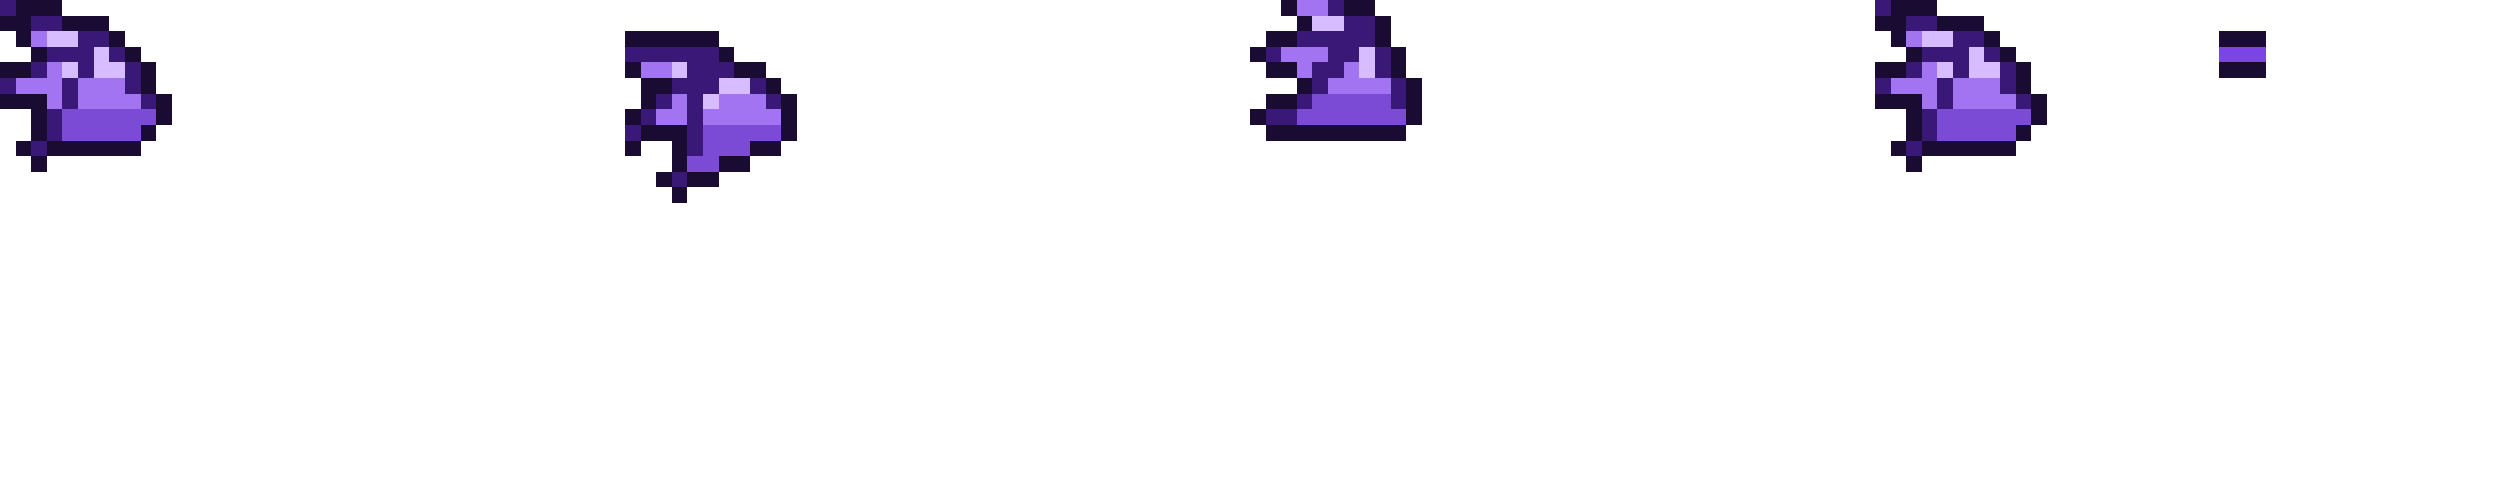
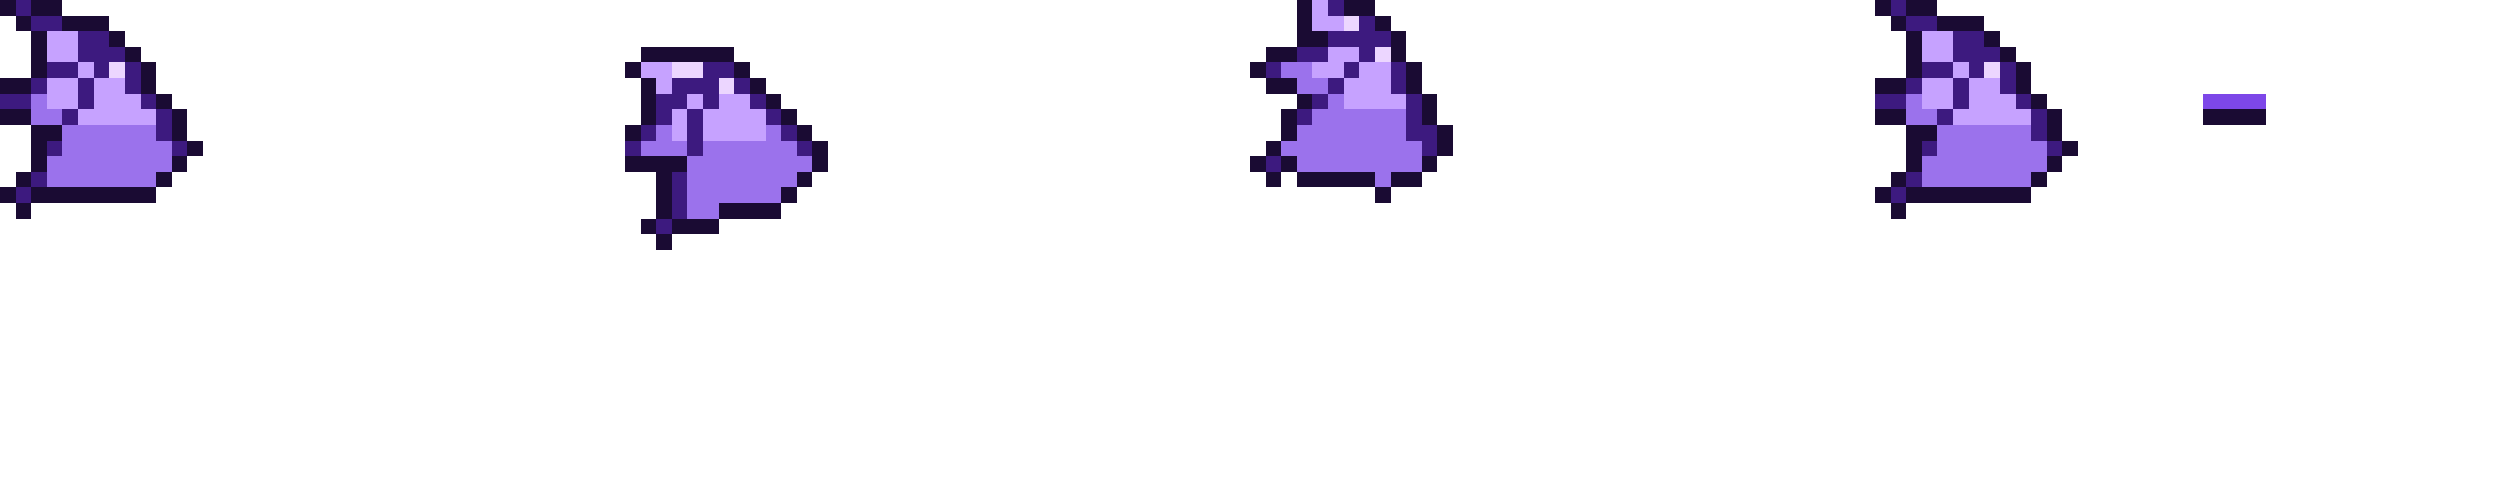
<svg xmlns="http://www.w3.org/2000/svg" viewBox="0 0 160 31" shape-rendering="crispEdges">
-   <path fill="#1a0b33" d="M1 0h3v1h-3zM82 0h1v1h-1zM86 0h2v1h-2zM121 0h3v1h-3zM0 1h2v1h-2zM4 1h3v1h-3zM83 1h1v1h-1zM120 1h2v1h-2zM124 1h3v1h-3zM1 2h1v1h-1zM7 2h1v1h-1zM40 2h6v1h-6zM81 2h2v1h-2zM88 1h1v2h-1zM121 2h1v1h-1zM127 2h1v1h-1zM142 2h3v1h-3zM2 3h1v1h-1zM8 3h1v1h-1zM46 3h1v1h-1zM80 3h1v1h-1zM122 3h1v1h-1zM128 3h1v1h-1zM0 4h2v1h-2zM40 4h1v1h-1zM47 4h2v1h-2zM81 4h2v1h-2zM89 3h1v2h-1zM120 4h2v1h-2zM142 4h3v1h-3zM9 4h1v2h-1zM41 5h2v1h-2zM49 5h1v1h-1zM83 5h1v1h-1zM129 4h1v2h-1zM0 6h3v1h-3zM41 6h1v1h-1zM81 6h2v1h-2zM120 6h3v1h-3zM10 6h1v2h-1zM40 7h1v1h-1zM80 7h1v1h-1zM90 5h1v3h-1zM130 6h1v2h-1zM2 7h1v2h-1zM9 8h1v1h-1zM41 8h3v1h-3zM50 6h1v3h-1zM81 8h9v1h-9zM122 7h1v2h-1zM129 8h1v1h-1zM1 9h1v1h-1zM3 9h6v1h-6zM40 9h1v1h-1zM48 9h2v1h-2zM121 9h1v1h-1zM123 9h6v1h-6zM2 10h1v1h-1zM43 9h1v2h-1zM46 10h2v1h-2zM122 10h1v1h-1zM42 11h1v1h-1zM44 11h2v1h-2zM43 12h1v1h-1z" />
-   <path fill="#7b45e6" d="M142 3h3v1h-3z" />
-   <path fill="#d7bcff" d="M84 1h2v1h-2zM3 2h2v1h-2zM123 2h2v1h-2zM6 3h1v1h-1zM126 3h1v1h-1zM4 4h1v1h-1zM6 4h2v1h-2zM43 4h1v1h-1zM87 3h1v2h-1zM124 4h1v1h-1zM126 4h2v1h-2zM46 5h2v1h-2zM45 6h1v1h-1z" />
-   <path fill="#a274f2" d="M83 0h2v1h-2zM2 2h1v1h-1zM122 2h1v1h-1zM82 3h3v1h-3zM3 4h1v1h-1zM41 4h2v1h-2zM83 4h1v1h-1zM86 4h1v1h-1zM123 4h1v1h-1zM1 5h3v1h-3zM5 5h3v1h-3zM85 5h4v1h-4zM121 5h3v1h-3zM125 5h3v1h-3zM3 6h1v1h-1zM5 6h4v1h-4zM43 6h1v1h-1zM46 6h3v1h-3zM123 6h1v1h-1zM125 6h4v1h-4zM42 7h2v1h-2zM45 7h5v1h-5z" />
-   <path fill="#7c4bd6" d="M84 6h5v1h-5zM4 7h6v1h-6zM83 7h7v1h-7zM124 7h6v1h-6zM4 8h5v1h-5zM45 8h5v1h-5zM124 8h5v1h-5zM45 9h3v1h-3zM44 10h2v1h-2z" />
-   <path fill="#3a1878" d="M0 0h1v1h-1zM85 0h1v1h-1zM120 0h1v1h-1zM2 1h2v1h-2zM86 1h2v1h-2zM122 1h2v1h-2zM5 2h2v1h-2zM83 2h5v1h-5zM125 2h2v1h-2zM3 3h3v1h-3zM7 3h1v1h-1zM40 3h6v1h-6zM81 3h1v1h-1zM85 3h2v1h-2zM123 3h3v1h-3zM127 3h1v1h-1zM2 4h1v1h-1zM5 4h1v1h-1zM44 4h3v1h-3zM84 4h2v1h-2zM88 3h1v2h-1zM122 4h1v1h-1zM125 4h1v1h-1zM0 5h1v1h-1zM8 4h1v2h-1zM43 5h3v1h-3zM48 5h1v1h-1zM84 5h1v1h-1zM120 5h1v1h-1zM128 4h1v2h-1zM4 5h1v2h-1zM9 6h1v1h-1zM42 6h1v1h-1zM49 6h1v1h-1zM83 6h1v1h-1zM89 5h1v2h-1zM124 5h1v2h-1zM129 6h1v1h-1zM41 7h1v1h-1zM81 7h2v1h-2zM3 7h1v2h-1zM40 8h1v1h-1zM123 7h1v2h-1zM2 9h1v1h-1zM44 6h1v4h-1zM122 9h1v1h-1zM43 11h1v1h-1z" />
+   <path fill="#1a0b33" d="M0 0h1v1h-1zM2 0h2v1h-2zM86 0h2v1h-2zM120 0h1v1h-1zM122 0h2v1h-2zM1 1h1v1h-1zM4 1h3v1h-3zM83 0h1v2h-1zM88 1h1v1h-1zM121 1h1v1h-1zM124 1h3v1h-3zM7 2h1v1h-1zM83 2h2v1h-2zM127 2h1v1h-1zM8 3h1v1h-1zM41 3h6v1h-6zM81 3h2v1h-2zM89 2h1v2h-1zM128 3h1v1h-1zM2 2h1v3h-1zM40 4h1v1h-1zM47 4h1v1h-1zM80 4h1v1h-1zM122 2h1v3h-1zM0 5h2v1h-2zM9 4h1v2h-1zM48 5h1v1h-1zM81 5h2v1h-2zM90 4h1v2h-1zM120 5h2v1h-2zM129 4h1v2h-1zM10 6h1v1h-1zM49 6h1v1h-1zM83 6h1v1h-1zM130 6h1v1h-1zM0 7h2v1h-2zM41 5h1v3h-1zM50 7h1v1h-1zM91 6h1v2h-1zM120 7h2v1h-2zM141 7h4v1h-4zM2 8h2v1h-2zM11 7h1v2h-1zM40 8h1v1h-1zM51 8h1v1h-1zM82 7h1v2h-1zM122 8h2v1h-2zM131 7h1v2h-1zM12 9h1v1h-1zM81 9h1v1h-1zM92 8h1v2h-1zM132 9h1v1h-1zM2 9h1v2h-1zM11 10h1v1h-1zM40 10h4v1h-4zM52 9h1v2h-1zM80 10h1v1h-1zM82 10h1v1h-1zM91 10h1v1h-1zM122 9h1v2h-1zM131 10h1v1h-1zM1 11h1v1h-1zM10 11h1v1h-1zM51 11h1v1h-1zM81 11h1v1h-1zM83 11h5v1h-5zM89 11h2v1h-2zM121 11h1v1h-1zM130 11h1v1h-1zM0 12h1v1h-1zM2 12h8v1h-8zM50 12h1v1h-1zM88 12h1v1h-1zM120 12h1v1h-1zM122 12h8v1h-8zM1 13h1v1h-1zM42 11h1v3h-1zM46 13h4v1h-4zM121 13h1v1h-1zM41 14h1v1h-1zM43 14h3v1h-3zM42 15h1v1h-1z" />
+   <path fill="#7d47e8" d="M141 6h4v1h-4z" />
+   <path fill="#ecd6ff" d="M86 1h1v1h-1zM88 3h1v1h-1zM7 4h1v1h-1zM43 4h2v1h-2zM127 4h1v1h-1zM46 5h1v1h-1z" />
+   <path fill="#c6a2ff" d="M84 0h1v1h-1zM84 1h2v1h-2zM3 2h2v2h-2zM85 3h2v1h-2zM123 2h2v2h-2zM5 4h1v1h-1zM41 4h2v1h-2zM84 4h2v1h-2zM87 4h2v1h-2zM125 4h1v1h-1zM6 5h2v1h-2zM42 5h1v1h-1zM86 5h3v1h-3zM126 5h2v1h-2zM3 5h2v2h-2zM6 6h3v1h-3zM44 6h1v1h-1zM46 6h2v1h-2zM86 6h4v1h-4zM123 5h2v2h-2zM126 6h3v1h-3zM5 7h5v1h-5zM125 7h5v1h-5zM43 7h1v2h-1zM45 7h4v2h-4z" />
+   <path fill="#9b72ec" d="M82 4h2v1h-2zM83 5h2v1h-2zM2 6h1v1h-1zM85 6h1v1h-1zM122 6h1v1h-1zM2 7h2v1h-2zM84 7h6v1h-6zM122 7h2v1h-2zM4 8h6v1h-6zM42 8h1v1h-1zM49 8h1v1h-1zM83 8h7v1h-7zM124 8h6v1h-6zM4 9h7v1h-7zM41 9h3v1h-3zM45 9h6v1h-6zM82 9h9v1h-9zM124 9h7v1h-7zM3 10h8v1h-8zM44 10h8v1h-8zM83 10h8v1h-8zM123 10h8v1h-8zM3 11h7v1h-7zM44 11h7v1h-7zM88 11h1v1h-1zM123 11h7v1h-7zM44 12h6v1h-6zM44 13h2v1h-2z" />
+   <path fill="#3d1a7f" d="M1 0h1v1h-1zM85 0h1v1h-1zM121 0h1v1h-1zM2 1h2v1h-2zM87 1h1v1h-1zM122 1h2v1h-2zM5 2h2v1h-2zM85 2h4v1h-4zM125 2h2v1h-2zM5 3h3v1h-3zM83 3h2v1h-2zM87 3h1v1h-1zM125 3h3v1h-3zM3 4h2v1h-2zM6 4h1v1h-1zM45 4h2v1h-2zM81 4h1v1h-1zM86 4h1v1h-1zM123 4h2v1h-2zM126 4h1v1h-1zM2 5h1v1h-1zM8 4h1v2h-1zM43 5h3v1h-3zM47 5h1v1h-1zM85 5h1v1h-1zM89 4h1v2h-1zM122 5h1v1h-1zM128 4h1v2h-1zM0 6h2v1h-2zM5 5h1v2h-1zM9 6h1v1h-1zM42 6h2v1h-2zM45 6h1v1h-1zM48 6h1v1h-1zM84 6h1v1h-1zM120 6h2v1h-2zM125 5h1v2h-1zM129 6h1v1h-1zM4 7h1v1h-1zM42 7h1v1h-1zM49 7h1v1h-1zM83 7h1v1h-1zM90 6h1v2h-1zM124 7h1v1h-1zM10 7h1v2h-1zM41 8h1v1h-1zM50 8h1v1h-1zM90 8h2v1h-2zM130 7h1v2h-1zM3 9h1v1h-1zM11 9h1v1h-1zM40 9h1v1h-1zM44 7h1v3h-1zM51 9h1v1h-1zM91 9h1v1h-1zM123 9h1v1h-1zM131 9h1v1h-1zM81 10h1v1h-1zM2 11h1v1h-1zM122 11h1v1h-1zM1 12h1v1h-1zM121 12h1v1h-1zM43 11h1v3h-1zM42 14h1v1h-1z" />
</svg>
